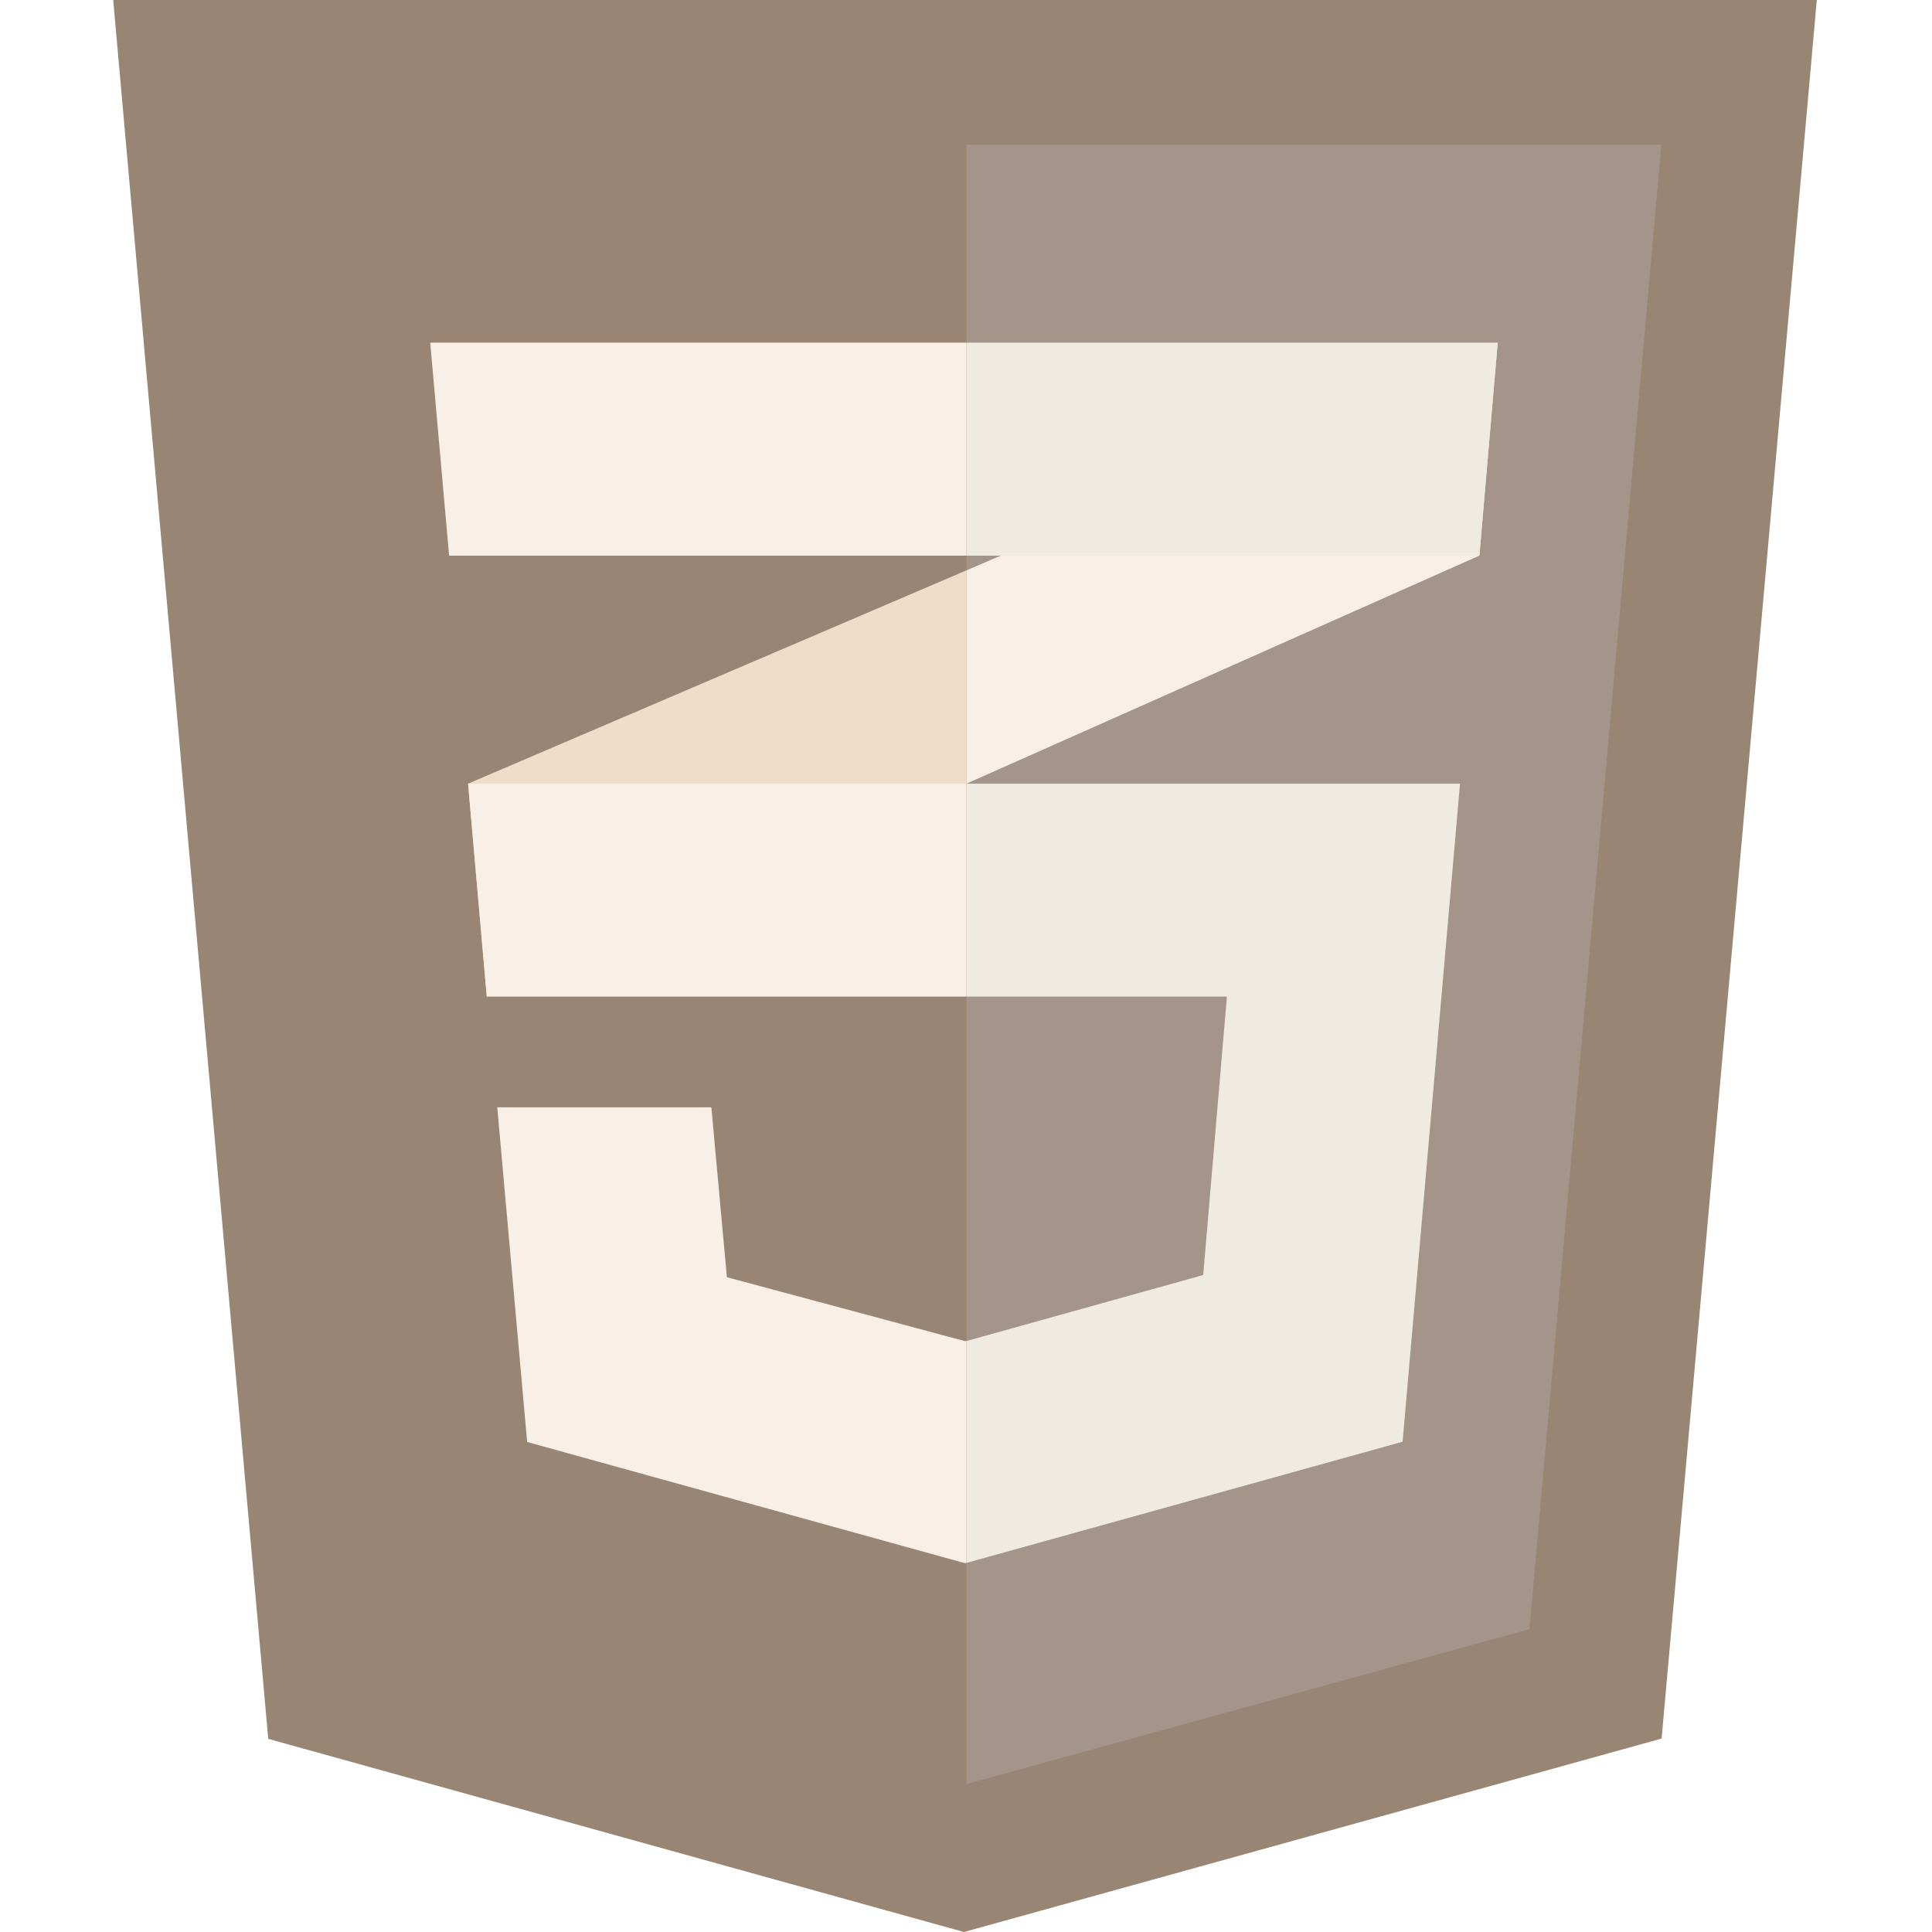
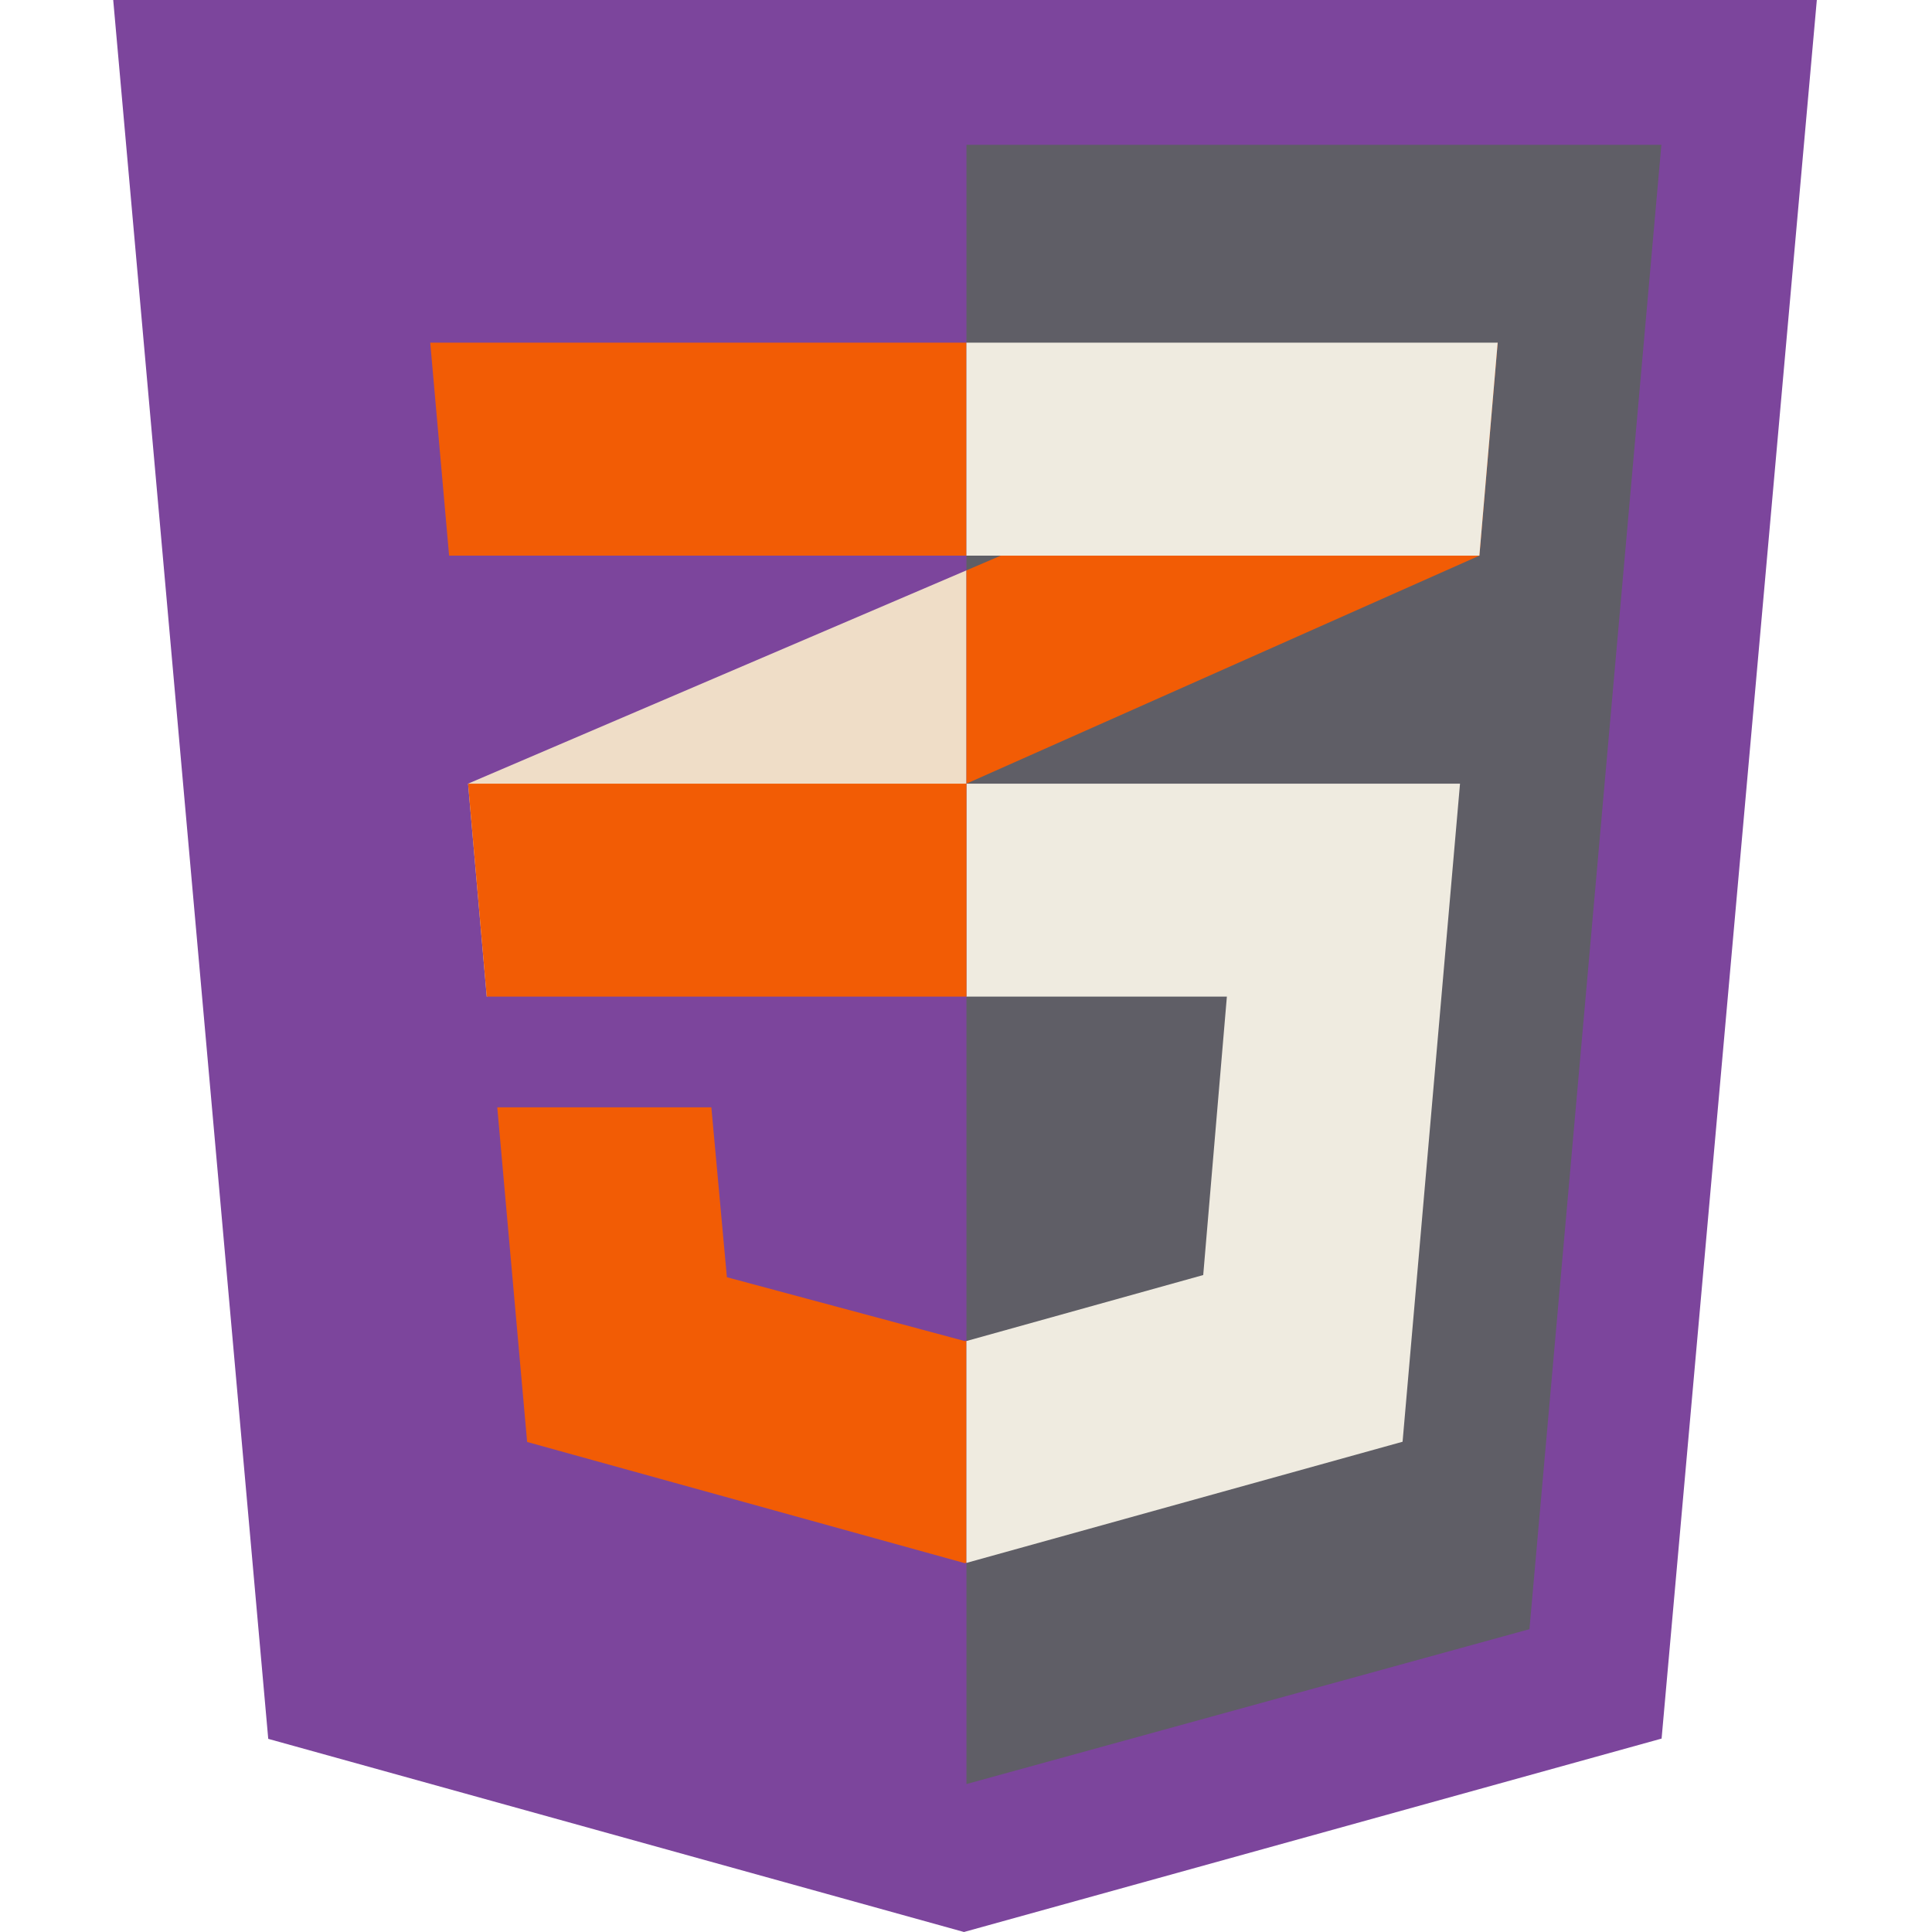
- <svg xmlns="http://www.w3.org/2000/svg" width="100" height="100" viewBox="0 0 100 100" fill="none">
-   <path fill-rule="evenodd" clip-rule="evenodd" d="M13.884 90.003L5.859 0H94.038L86.005 89.988L49.895 100L13.884 90.003Z" fill="#988574" />
-   <path fill-rule="evenodd" clip-rule="evenodd" d="M50.023 92.343L79.165 84.326L85.993 7.495H50.023V92.343Z" fill="#A5948A" />
-   <path fill-rule="evenodd" clip-rule="evenodd" d="M24.228 40.562L25.195 51.584L50.023 40.562V29.522L24.228 40.562Z" fill="#EFDDC7" />
-   <path fill-rule="evenodd" clip-rule="evenodd" d="M77.521 17.737L50.023 29.522V40.562L76.573 28.759L77.521 17.737Z" fill="#F8F0E7" />
-   <path fill-rule="evenodd" clip-rule="evenodd" d="M50.023 69.402L49.937 69.415L37.624 66.108L36.82 57.316H25.738L27.285 74.637L49.935 80.908L50.023 80.887V69.402Z" fill="#F8F0E7" />
-   <path fill-rule="evenodd" clip-rule="evenodd" d="M50.023 40.562V51.584H63.504L62.278 65.995L50.023 69.411V80.896L72.598 74.624L75.571 40.562H50.023Z" fill="#EFEBE0" />
-   <path fill-rule="evenodd" clip-rule="evenodd" d="M50.023 40.562H24.228L25.195 51.584H50.023V40.562Z" fill="#F8F0E7" />
-   <path fill-rule="evenodd" clip-rule="evenodd" d="M50.023 28.759V17.737H49.911H22.268L23.246 28.759H50.023Z" fill="#F8F0E7" />
-   <path fill-rule="evenodd" clip-rule="evenodd" d="M50.023 17.737V28.621V28.759H76.573L77.521 17.737H50.023Z" fill="#EFEBE0" />
+ <svg xmlns="http://www.w3.org/2000/svg" width="70" height="70" viewBox="0 0 70 70" fill="none">
+   <path fill-rule="evenodd" clip-rule="evenodd" d="M9.719 63.002L4.102 0H65.827L60.203 62.992L34.927 70L9.719 63.002Z" fill="#7C459C" />
+   <path fill-rule="evenodd" clip-rule="evenodd" d="M35.016 64.64L55.415 59.028L60.195 5.247H35.016V64.64Z" fill="#5F5E66" />
+   <path fill-rule="evenodd" clip-rule="evenodd" d="M16.959 28.393L17.636 36.109L35.016 28.393V20.665L16.959 28.393Z" fill="#EFDDC7" />
+   <path fill-rule="evenodd" clip-rule="evenodd" d="M54.264 12.416L35.016 20.665V28.393L53.601 20.132L54.264 12.416Z" fill="#F25C05" />
+   <path fill-rule="evenodd" clip-rule="evenodd" d="M35.016 48.581L34.956 48.59L26.337 46.276L25.774 40.121H18.017L19.099 52.245L34.955 56.636L35.016 56.621V48.581Z" fill="#F25C05" />
+   <path fill-rule="evenodd" clip-rule="evenodd" d="M35.016 28.394V36.109H44.452L43.595 46.197L35.016 48.588V56.627L50.818 52.237L52.899 28.394H35.016Z" fill="#EFEBE0" />
+   <path fill-rule="evenodd" clip-rule="evenodd" d="M35.016 28.394H16.959L17.636 36.109H35.016V28.394Z" fill="#F25C05" />
+   <path fill-rule="evenodd" clip-rule="evenodd" d="M35.016 20.132V12.416H34.938H15.588L16.272 20.132H35.016Z" fill="#F25C05" />
+   <path fill-rule="evenodd" clip-rule="evenodd" d="M35.016 12.416V20.035V20.132H53.601L54.264 12.416H35.016Z" fill="#EFEBE0" />
</svg>
